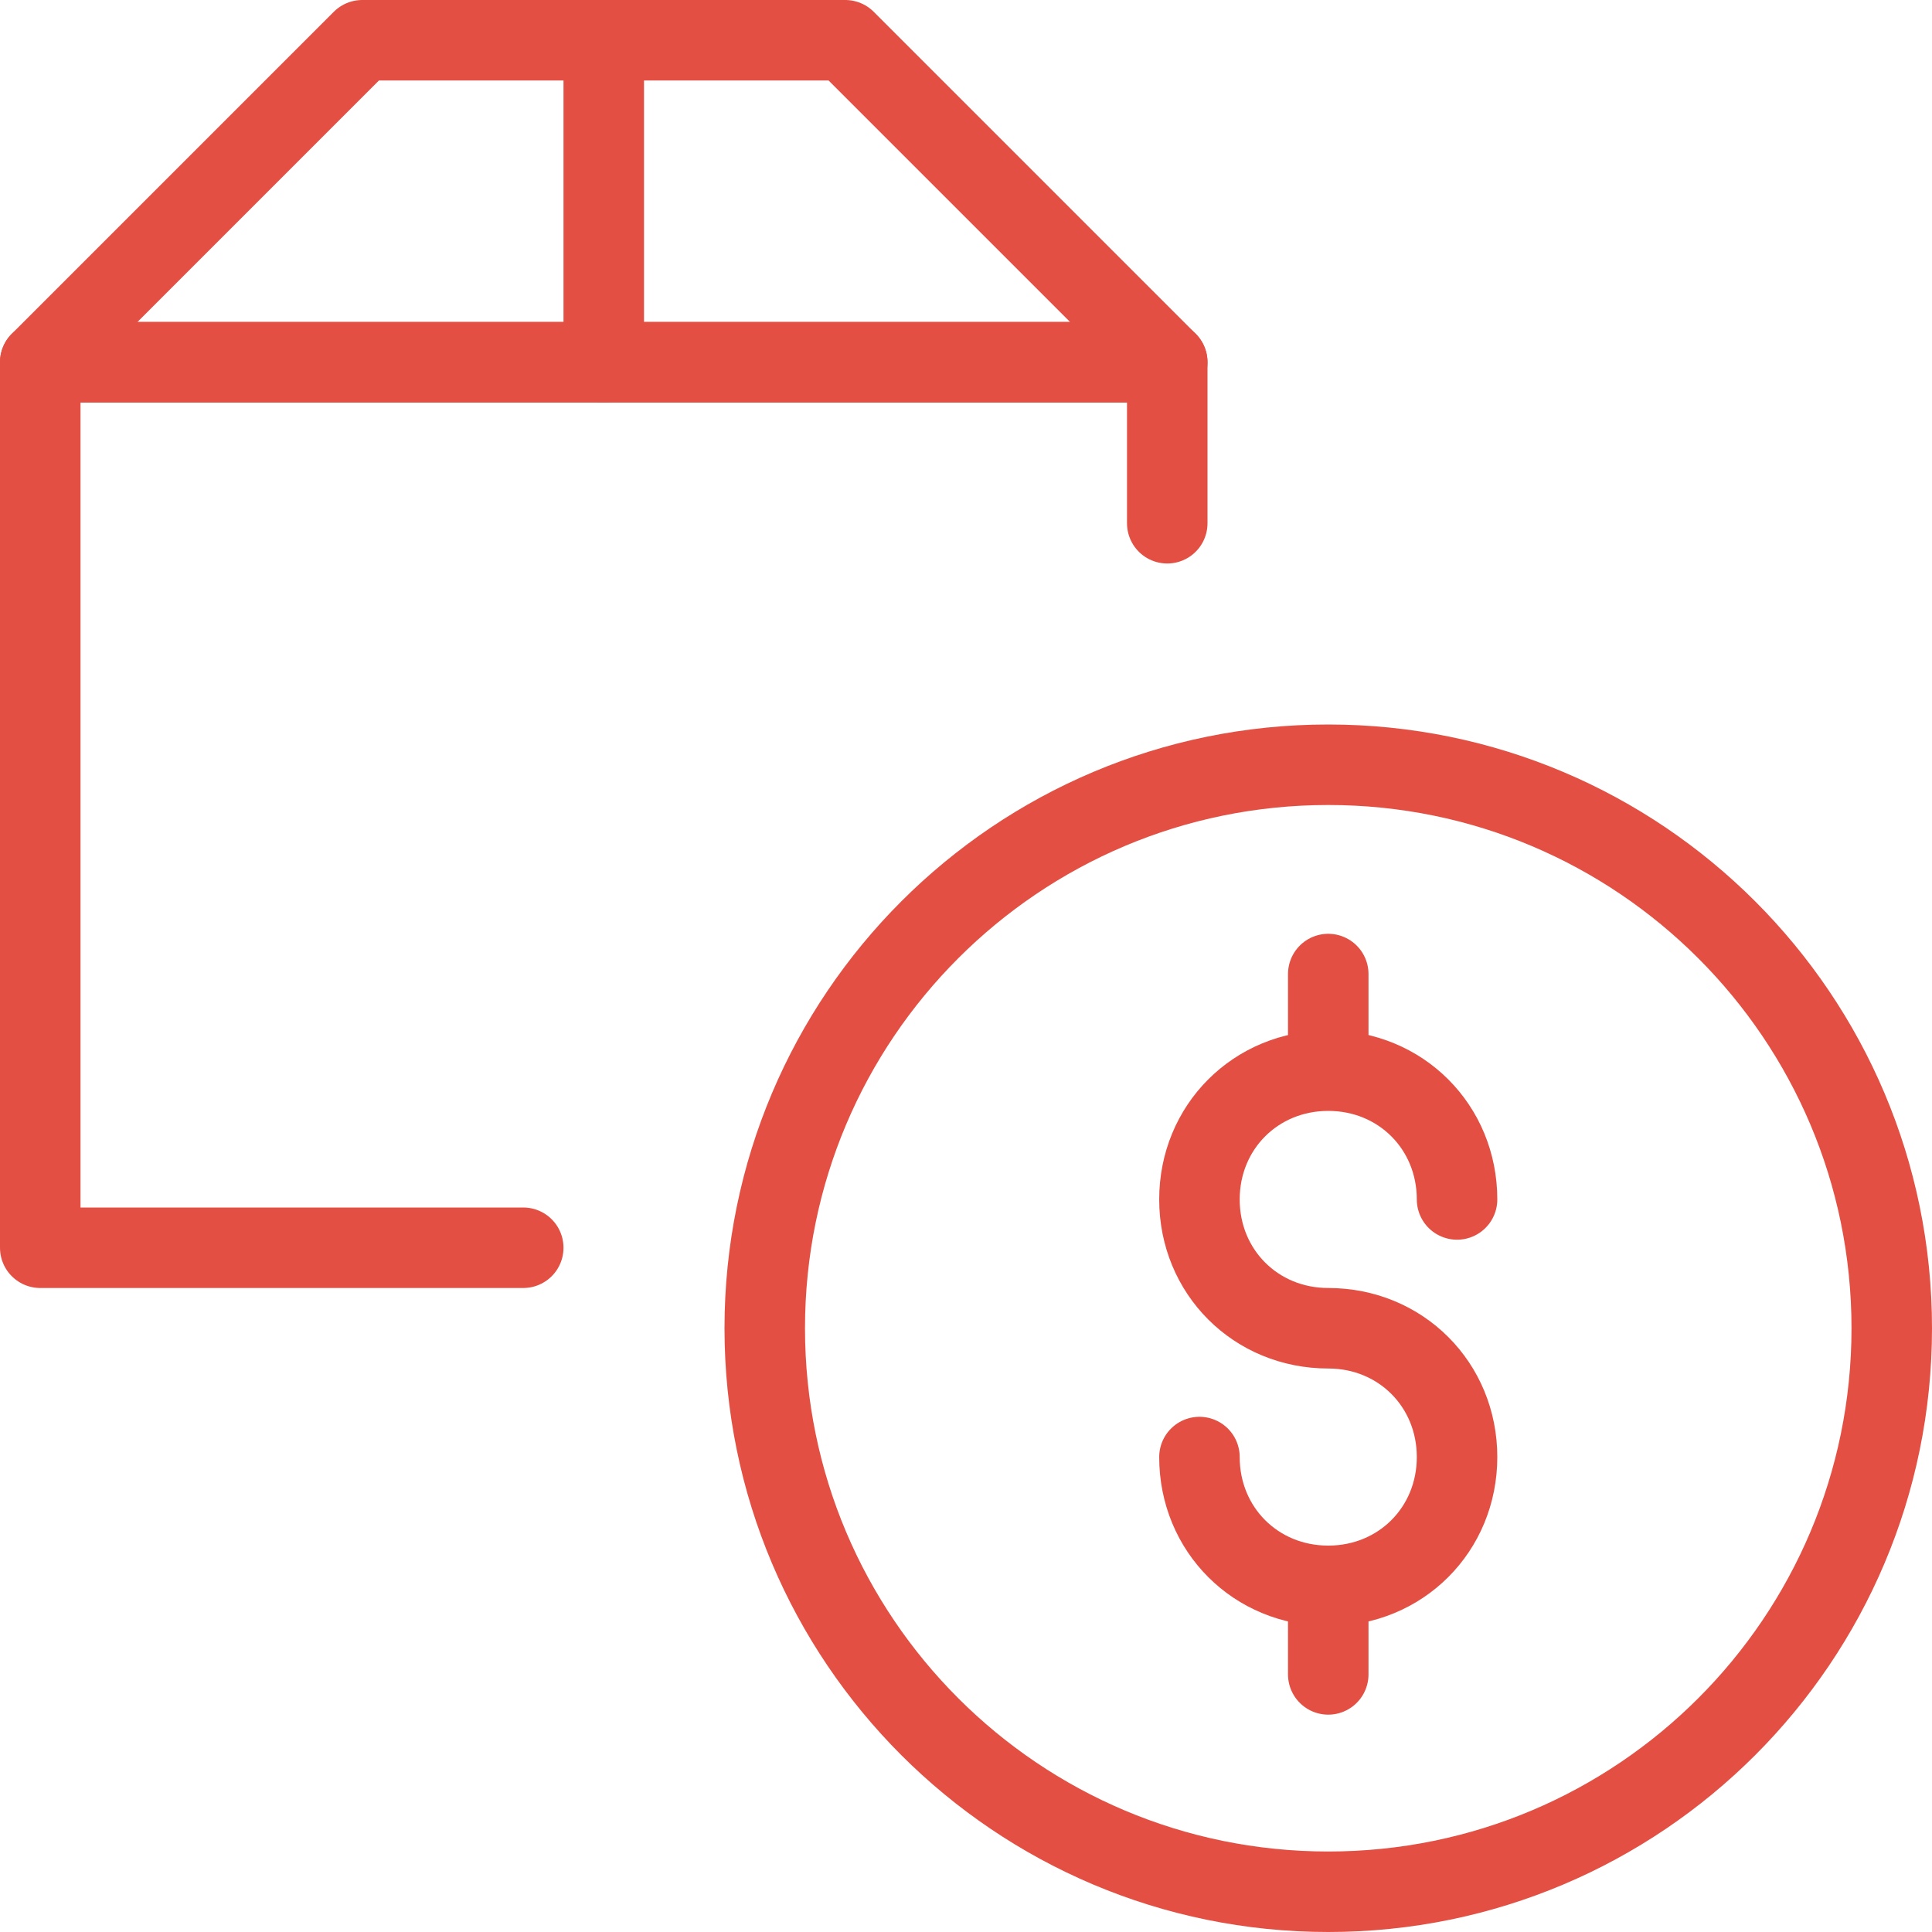
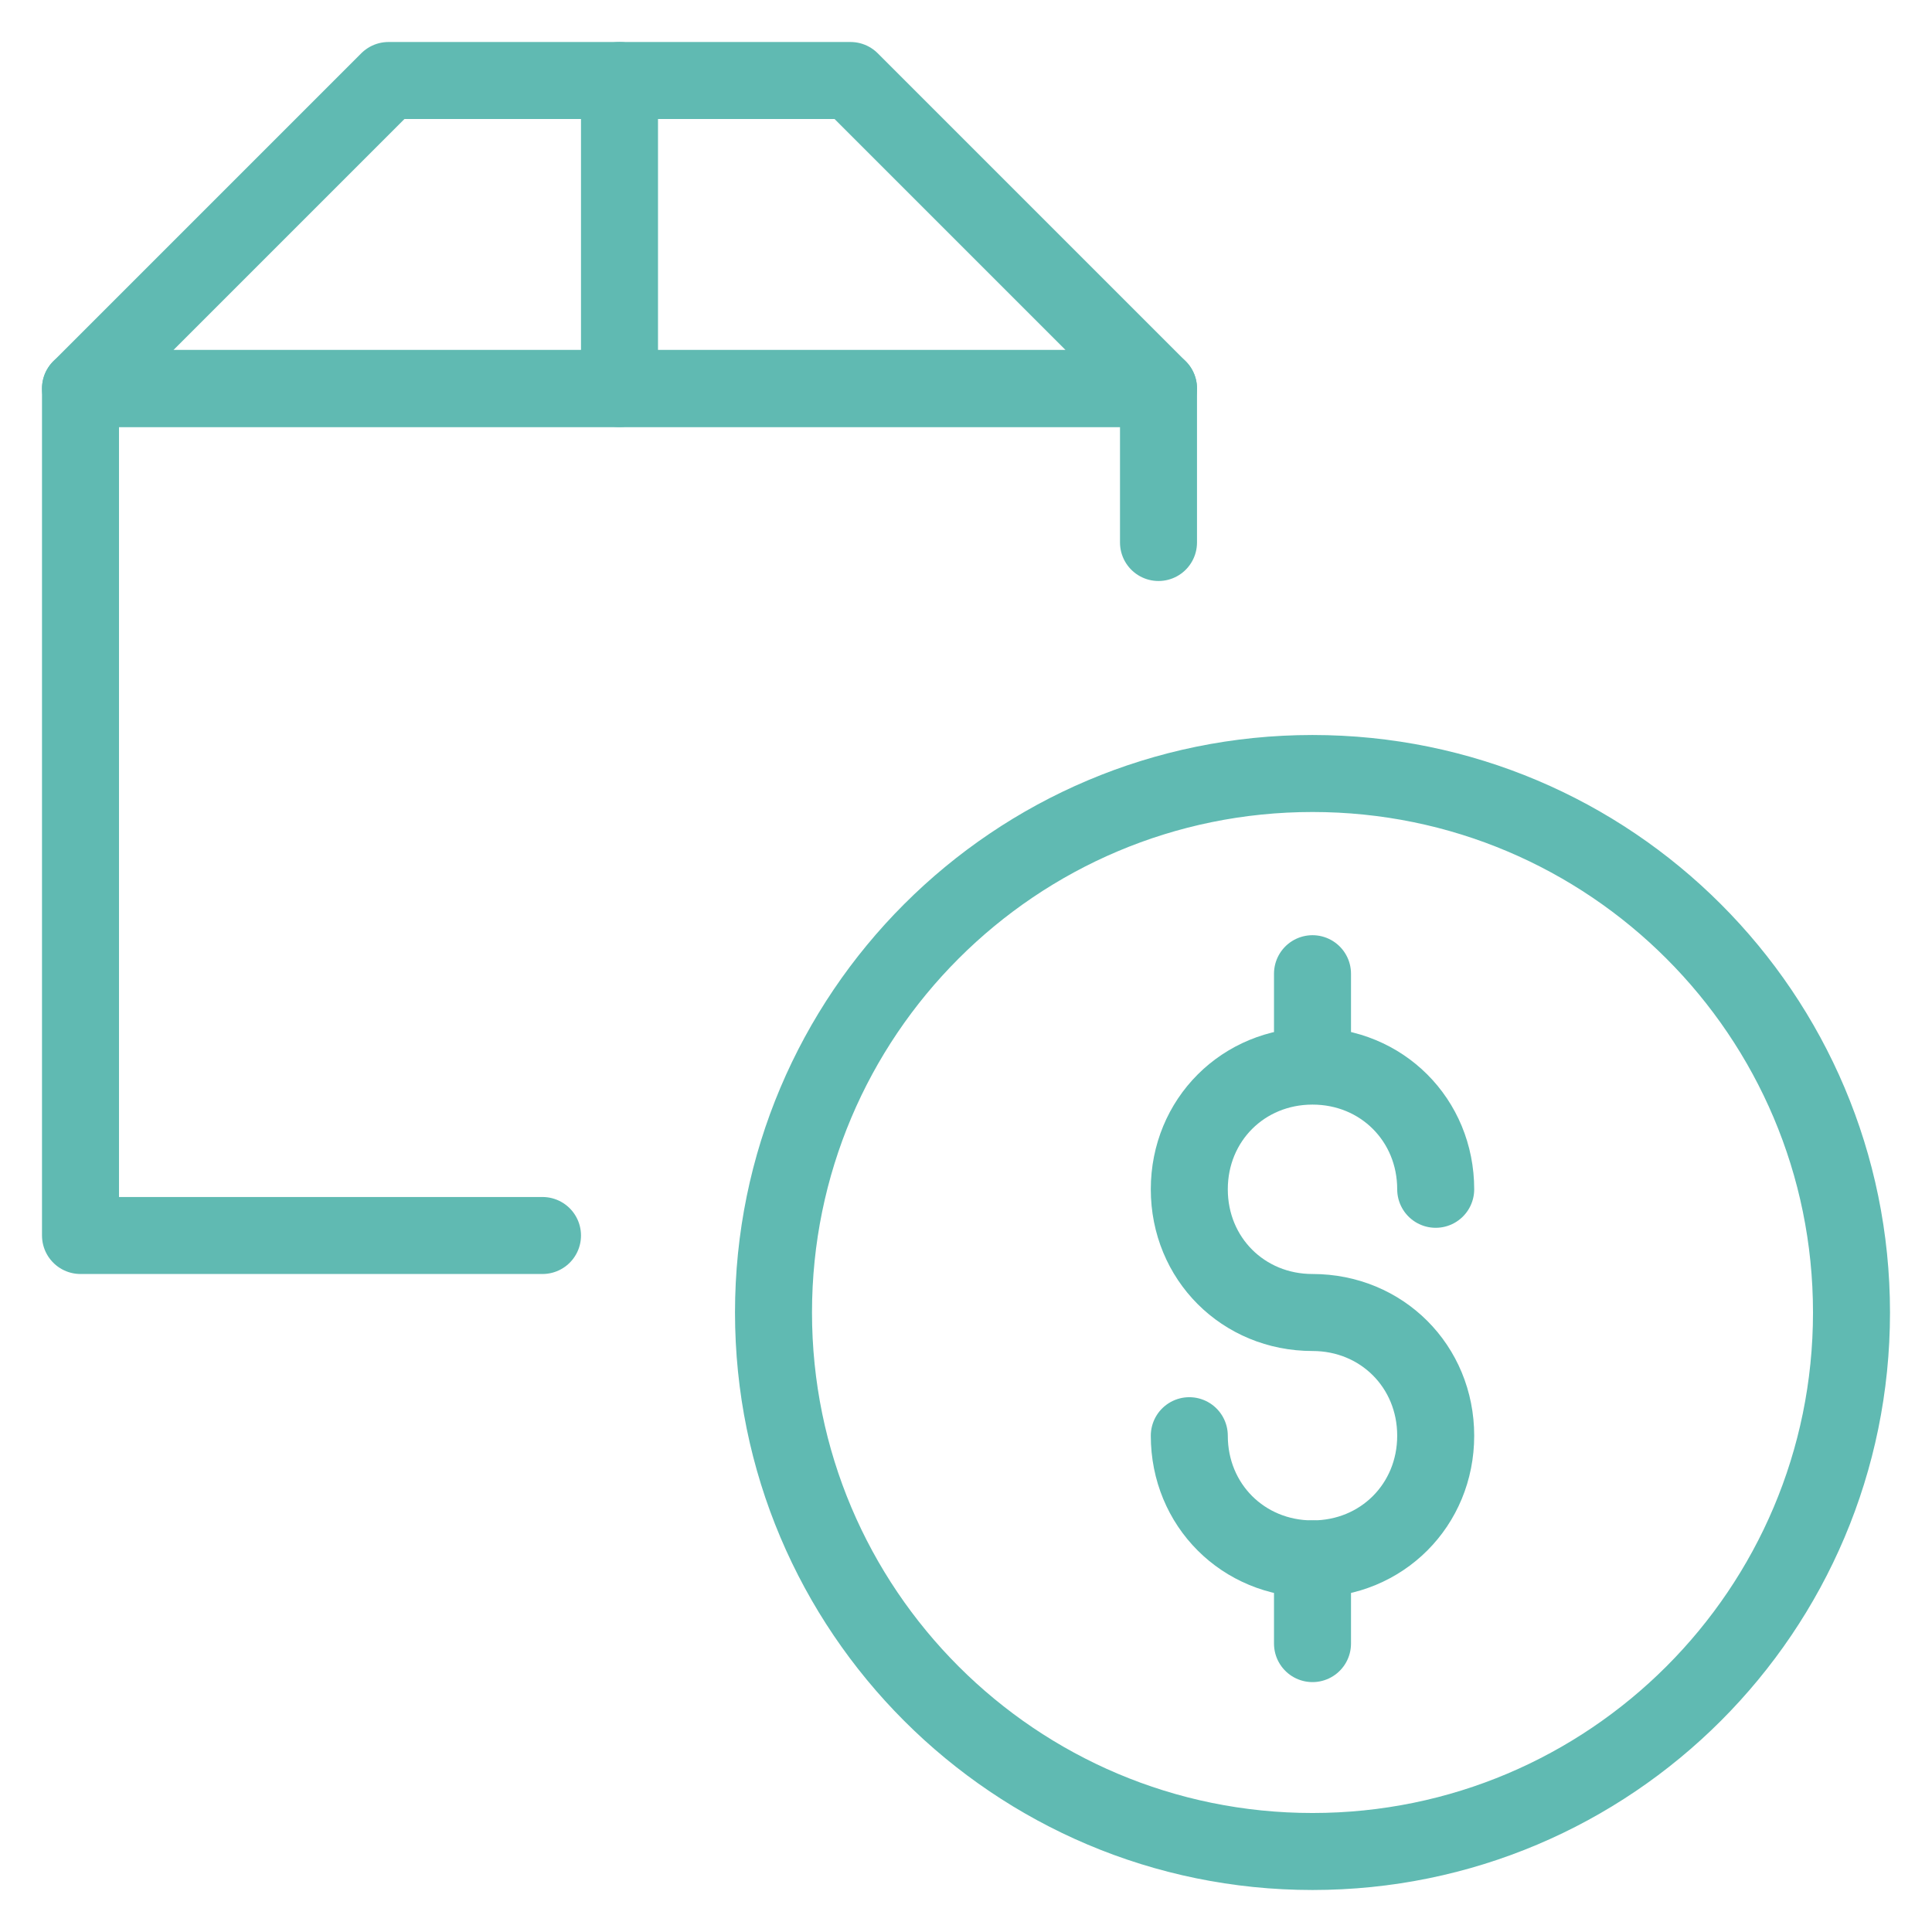
<svg xmlns="http://www.w3.org/2000/svg" width="100%" height="100%" viewBox="0 0 24 24" version="1.1" xml:space="preserve" style="fill-rule:evenodd;clip-rule:evenodd;stroke-linecap:round;stroke-linejoin:round;stroke-miterlimit:1.414;">
-   <g>
-     <path d="M6.5,15.5L0.5,15.5L0.5,4.5L14.5,4.5L14.5,6.5" style="fill:none;stroke-width:1px;stroke:rgb(227,79,67);" />
-     <path d="M14.5,4.5L0.5,4.5L4.5,0.5L10.5,0.5L14.5,4.5Z" style="fill:none;stroke-width:1px;stroke:rgb(227,79,67);" />
-     <path d="M7.5,0.5L7.5,4.5" style="fill:none;stroke-width:1px;stroke:rgb(227,79,67);" />
+   <g transform="matrix(0.956522,0,0,0.956522,0.521739,0.521739)">
+     <path d="M6.5,15.5L0.5,15.5L0.5,4.5L14.5,4.5L14.5,6.5" style="fill:none;stroke-width:1px;stroke:rgb(96,186,178);" />
+     <path d="M14.5,4.5L0.5,4.5L4.5,0.5L10.5,0.5L14.5,4.5Z" style="fill:none;stroke-width:1px;stroke:rgb(96,186,178);" />
+     <path d="M7.5,0.5L7.5,4.5" style="fill:none;stroke-width:1px;stroke:rgb(96,186,178);" />
    <g>
-       <circle cx="16.5" cy="16.5" r="7" style="fill:none;stroke-width:1px;stroke-linecap:butt;stroke:rgb(227,79,67);" />
+       <circle cx="16.5" cy="16.5" r="7" style="fill:none;stroke-width:1px;stroke-linecap:butt;stroke:rgb(96,186,178);" />
      <g>
-         <path d="M14.9,18.1C14.9,19 15.6,19.7 16.5,19.7C17.4,19.7 18.1,19 18.1,18.1C18.1,17.2 17.4,16.5 16.5,16.5C15.6,16.5 14.9,15.8 14.9,14.9C14.9,14 15.6,13.3 16.5,13.3C17.4,13.3 18.1,14 18.1,14.9" style="fill:none;stroke-width:1px;stroke:rgb(227,79,67);" />
-         <path d="M16.5,19.7L16.5,20.8" style="fill:none;stroke-width:1px;stroke:rgb(227,79,67);" />
-         <path d="M16.5,12.1L16.5,13.2" style="fill:none;stroke-width:1px;stroke:rgb(227,79,67);" />
+         <path d="M14.9,18.1C14.9,19 15.6,19.7 16.5,19.7C17.4,19.7 18.1,19 18.1,18.1C18.1,17.2 17.4,16.5 16.5,16.5C15.6,16.5 14.9,15.8 14.9,14.9C14.9,14 15.6,13.3 16.5,13.3C17.4,13.3 18.1,14 18.1,14.9" style="fill:none;stroke-width:1px;stroke:rgb(96,186,178);" />
+         <path d="M16.5,19.7L16.5,20.8" style="fill:none;stroke-width:1px;stroke:rgb(96,186,178);" />
+         <path d="M16.5,12.1L16.5,13.2" style="fill:none;stroke-width:1px;stroke:rgb(96,186,178);" />
      </g>
    </g>
  </g>
</svg>
